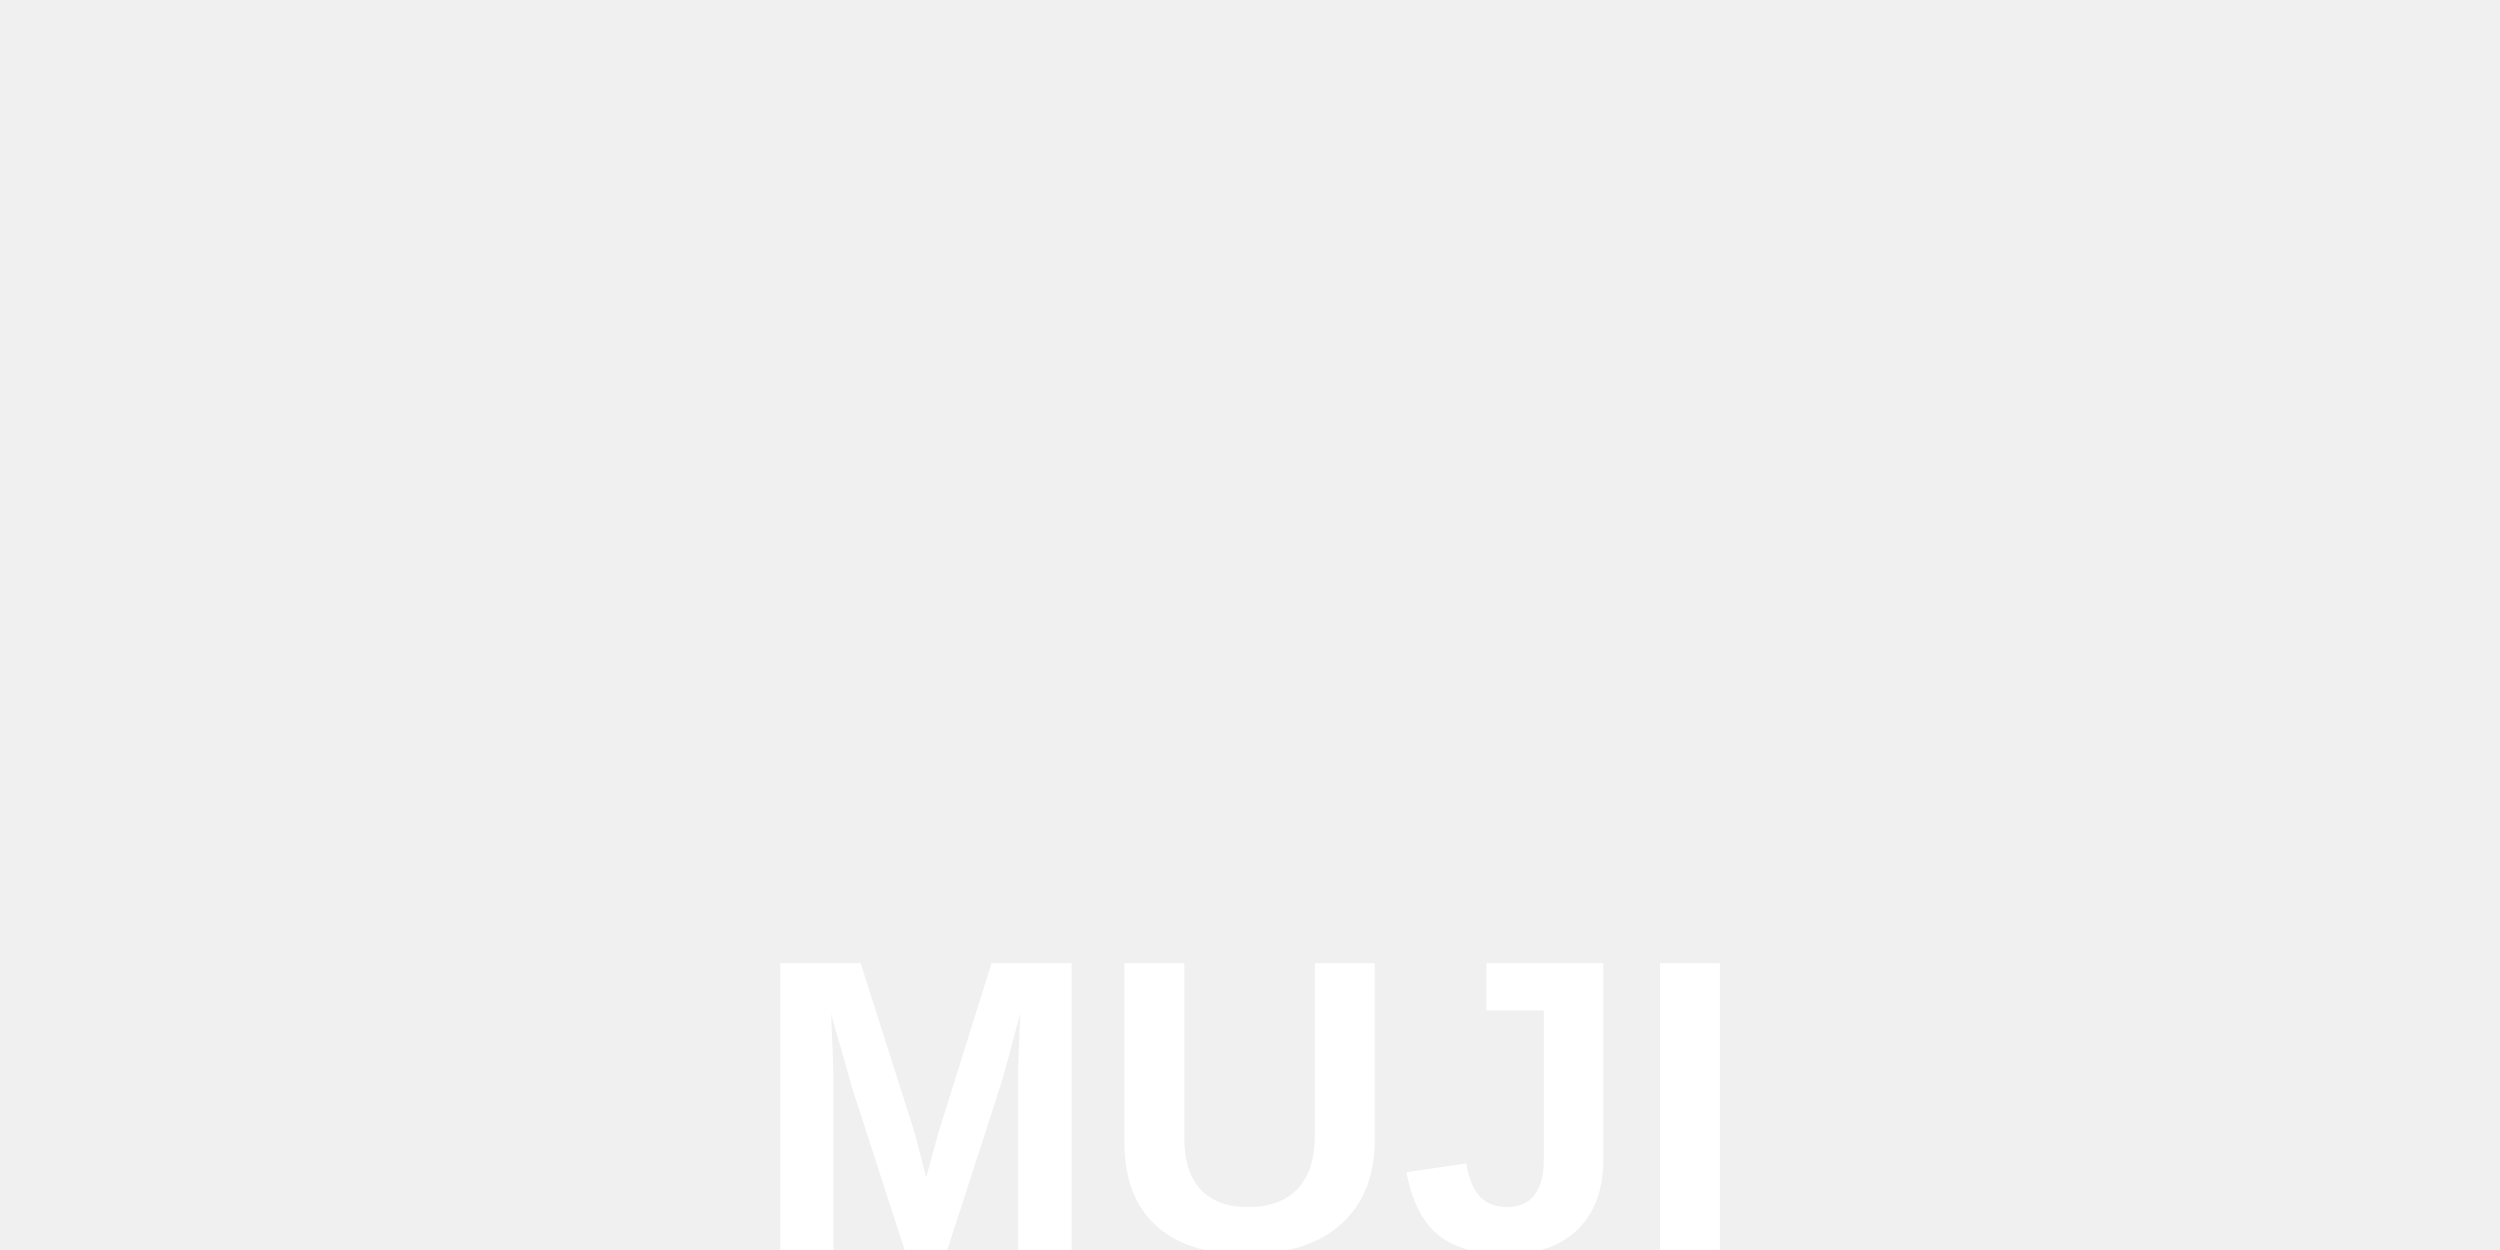
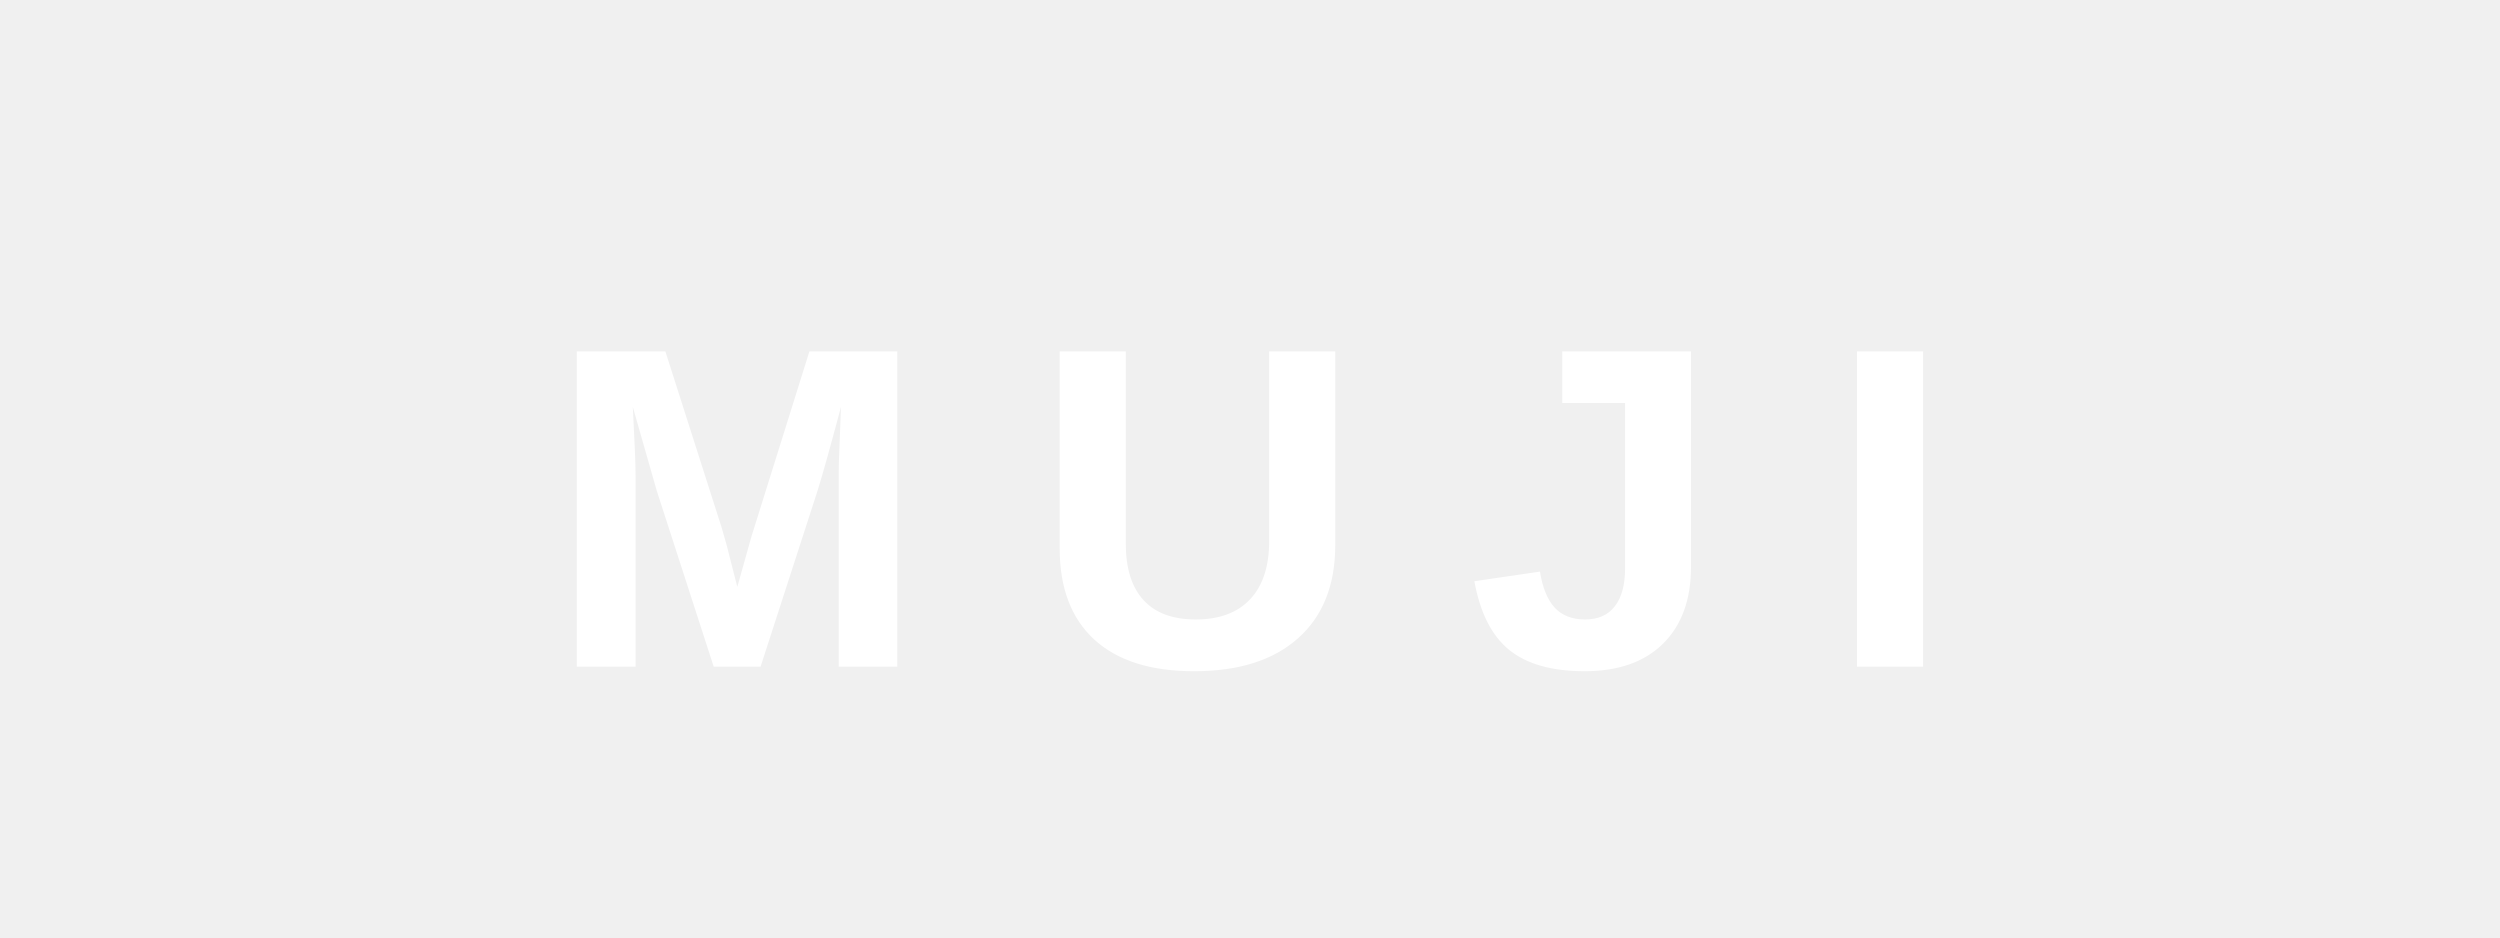
- <svg xmlns="http://www.w3.org/2000/svg" viewBox="0 0 120 60">
-   <text x="60" y="60" text-anchor="middle" font-family="Arial, Helvetica, sans-serif" font-weight="700" font-size="20" fill="#fff">MUJI</text>
+ <svg xmlns="http://www.w3.org/2000/svg" viewBox="0 0 240 90" fill="#ffffff" role="img">
+   <text x="120" y="64" text-anchor="middle" font-family="Arial, Helvetica, sans-serif" font-weight="800" font-size="44" letter-spacing="10" textLength="220" lengthAdjust="spacingAndGlyphs" fill="#ffffff">MUJI</text>
</svg>
